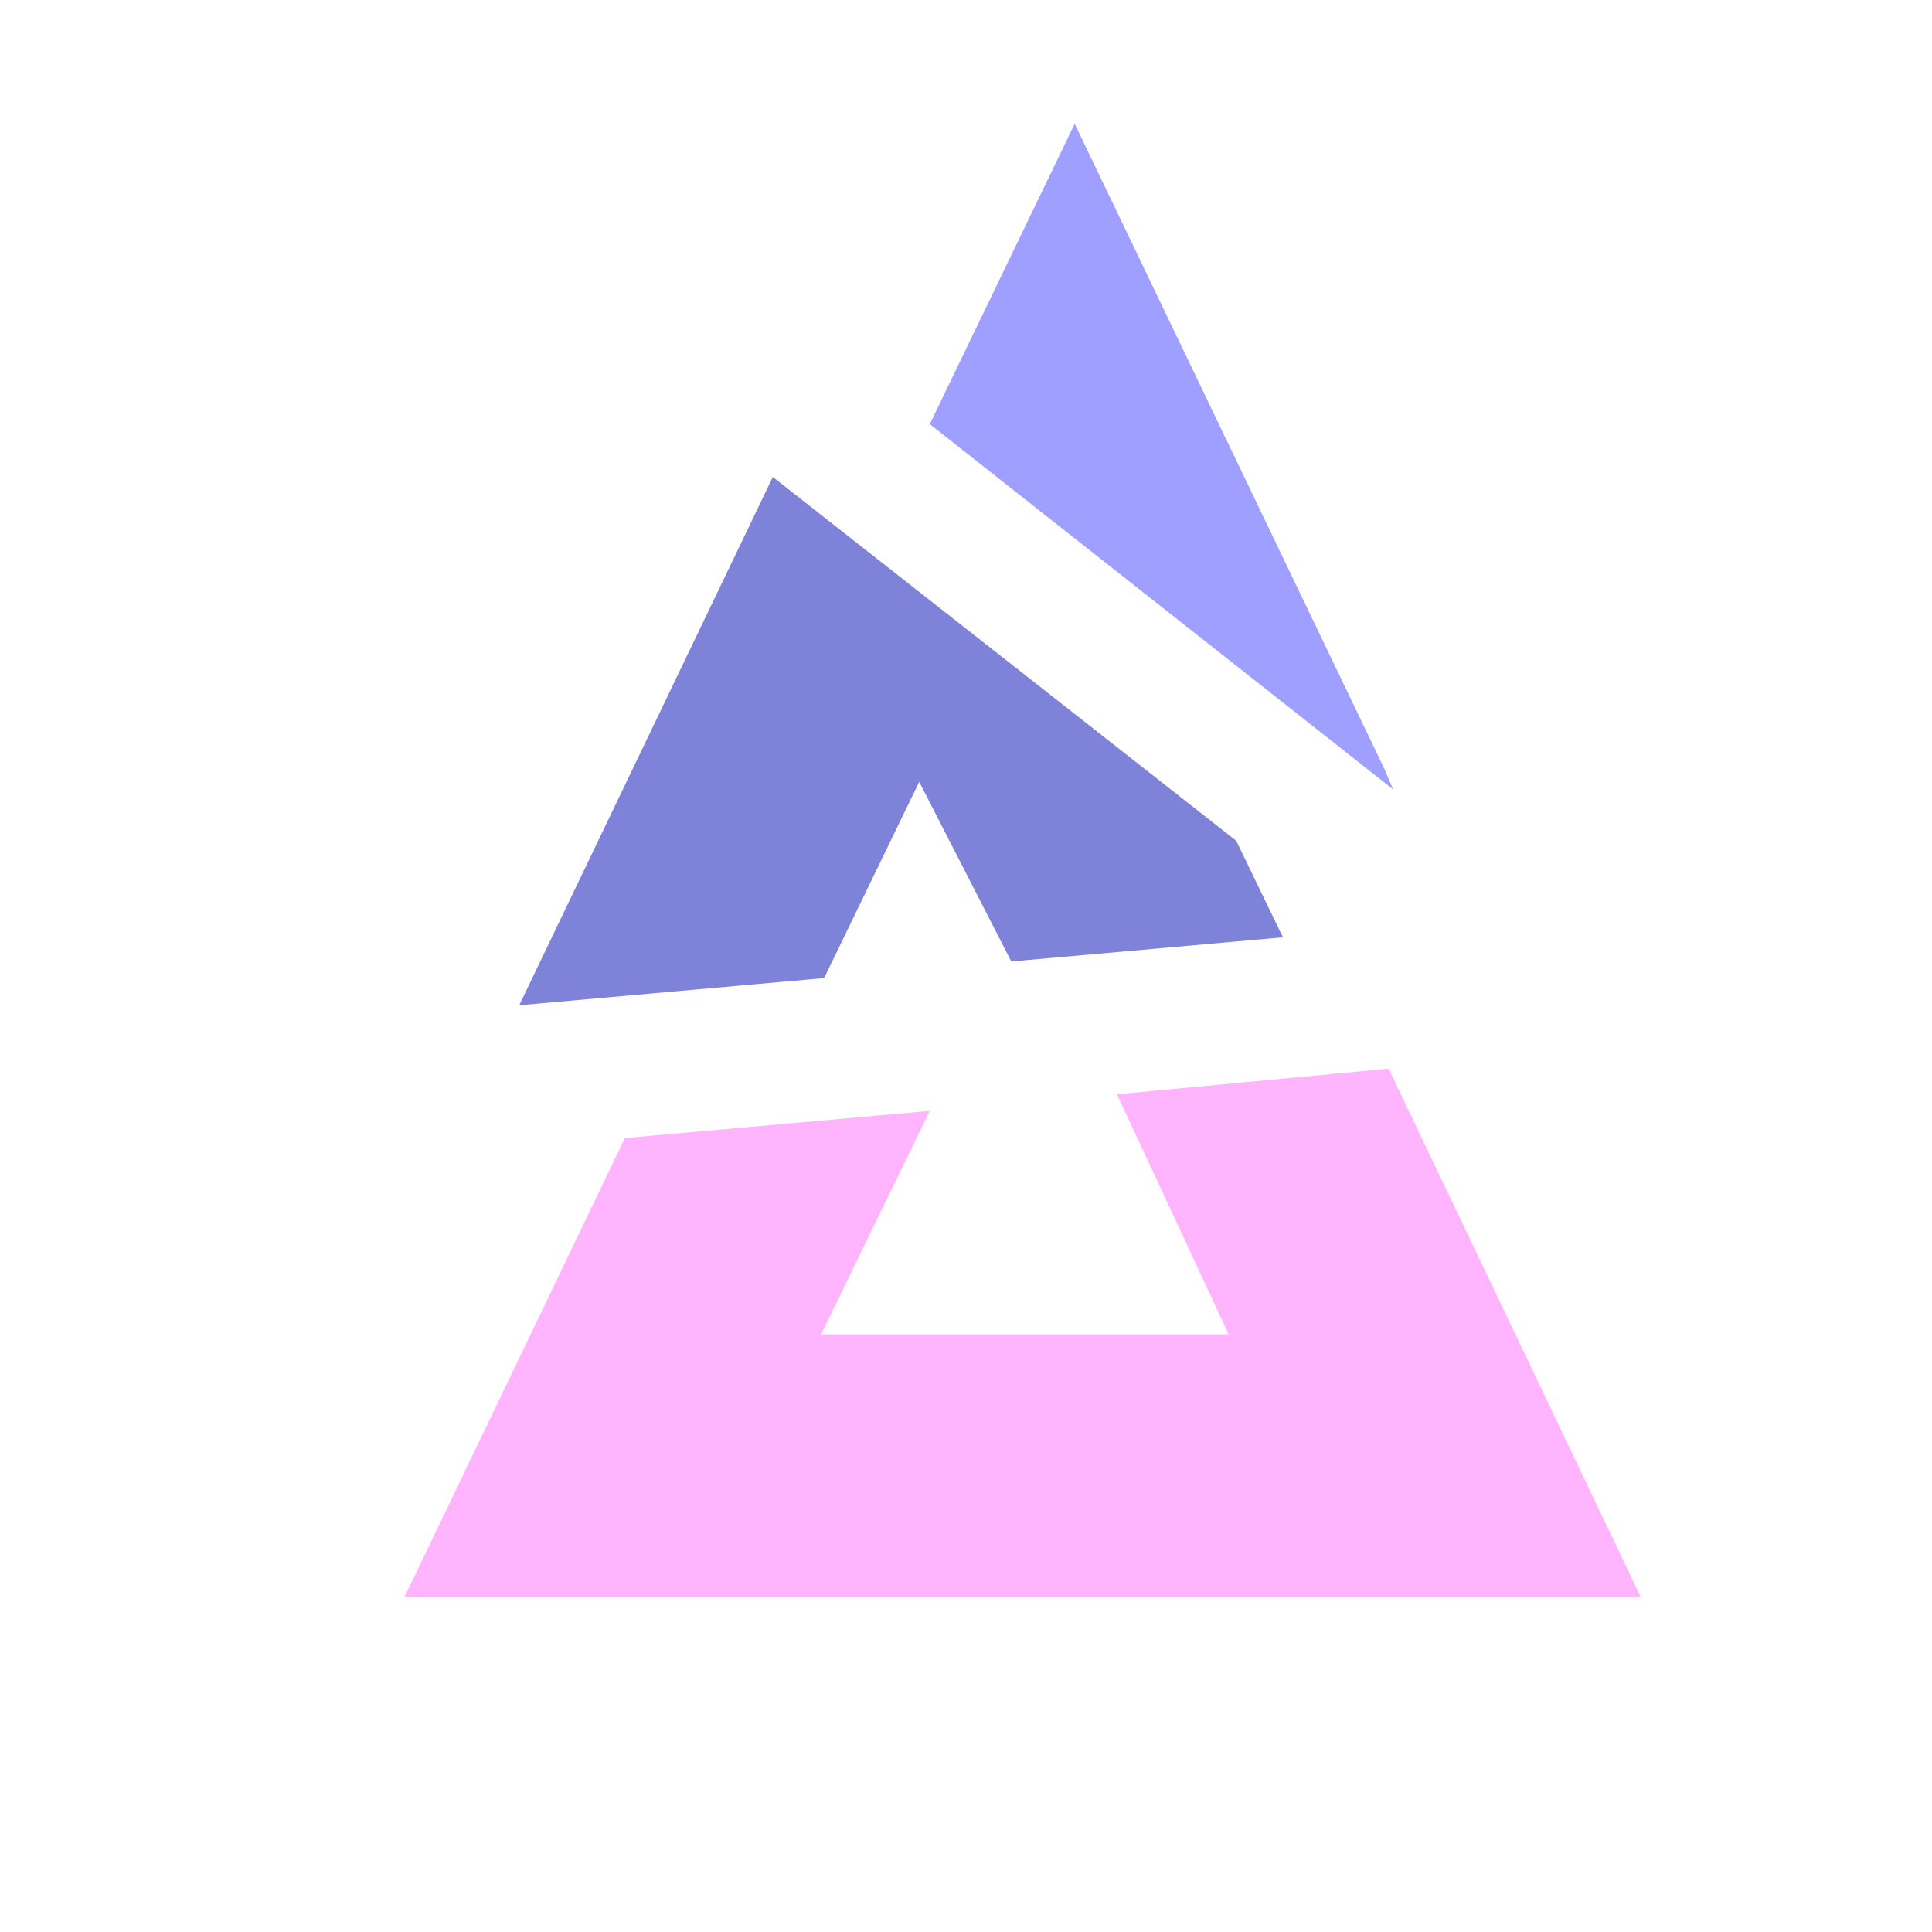
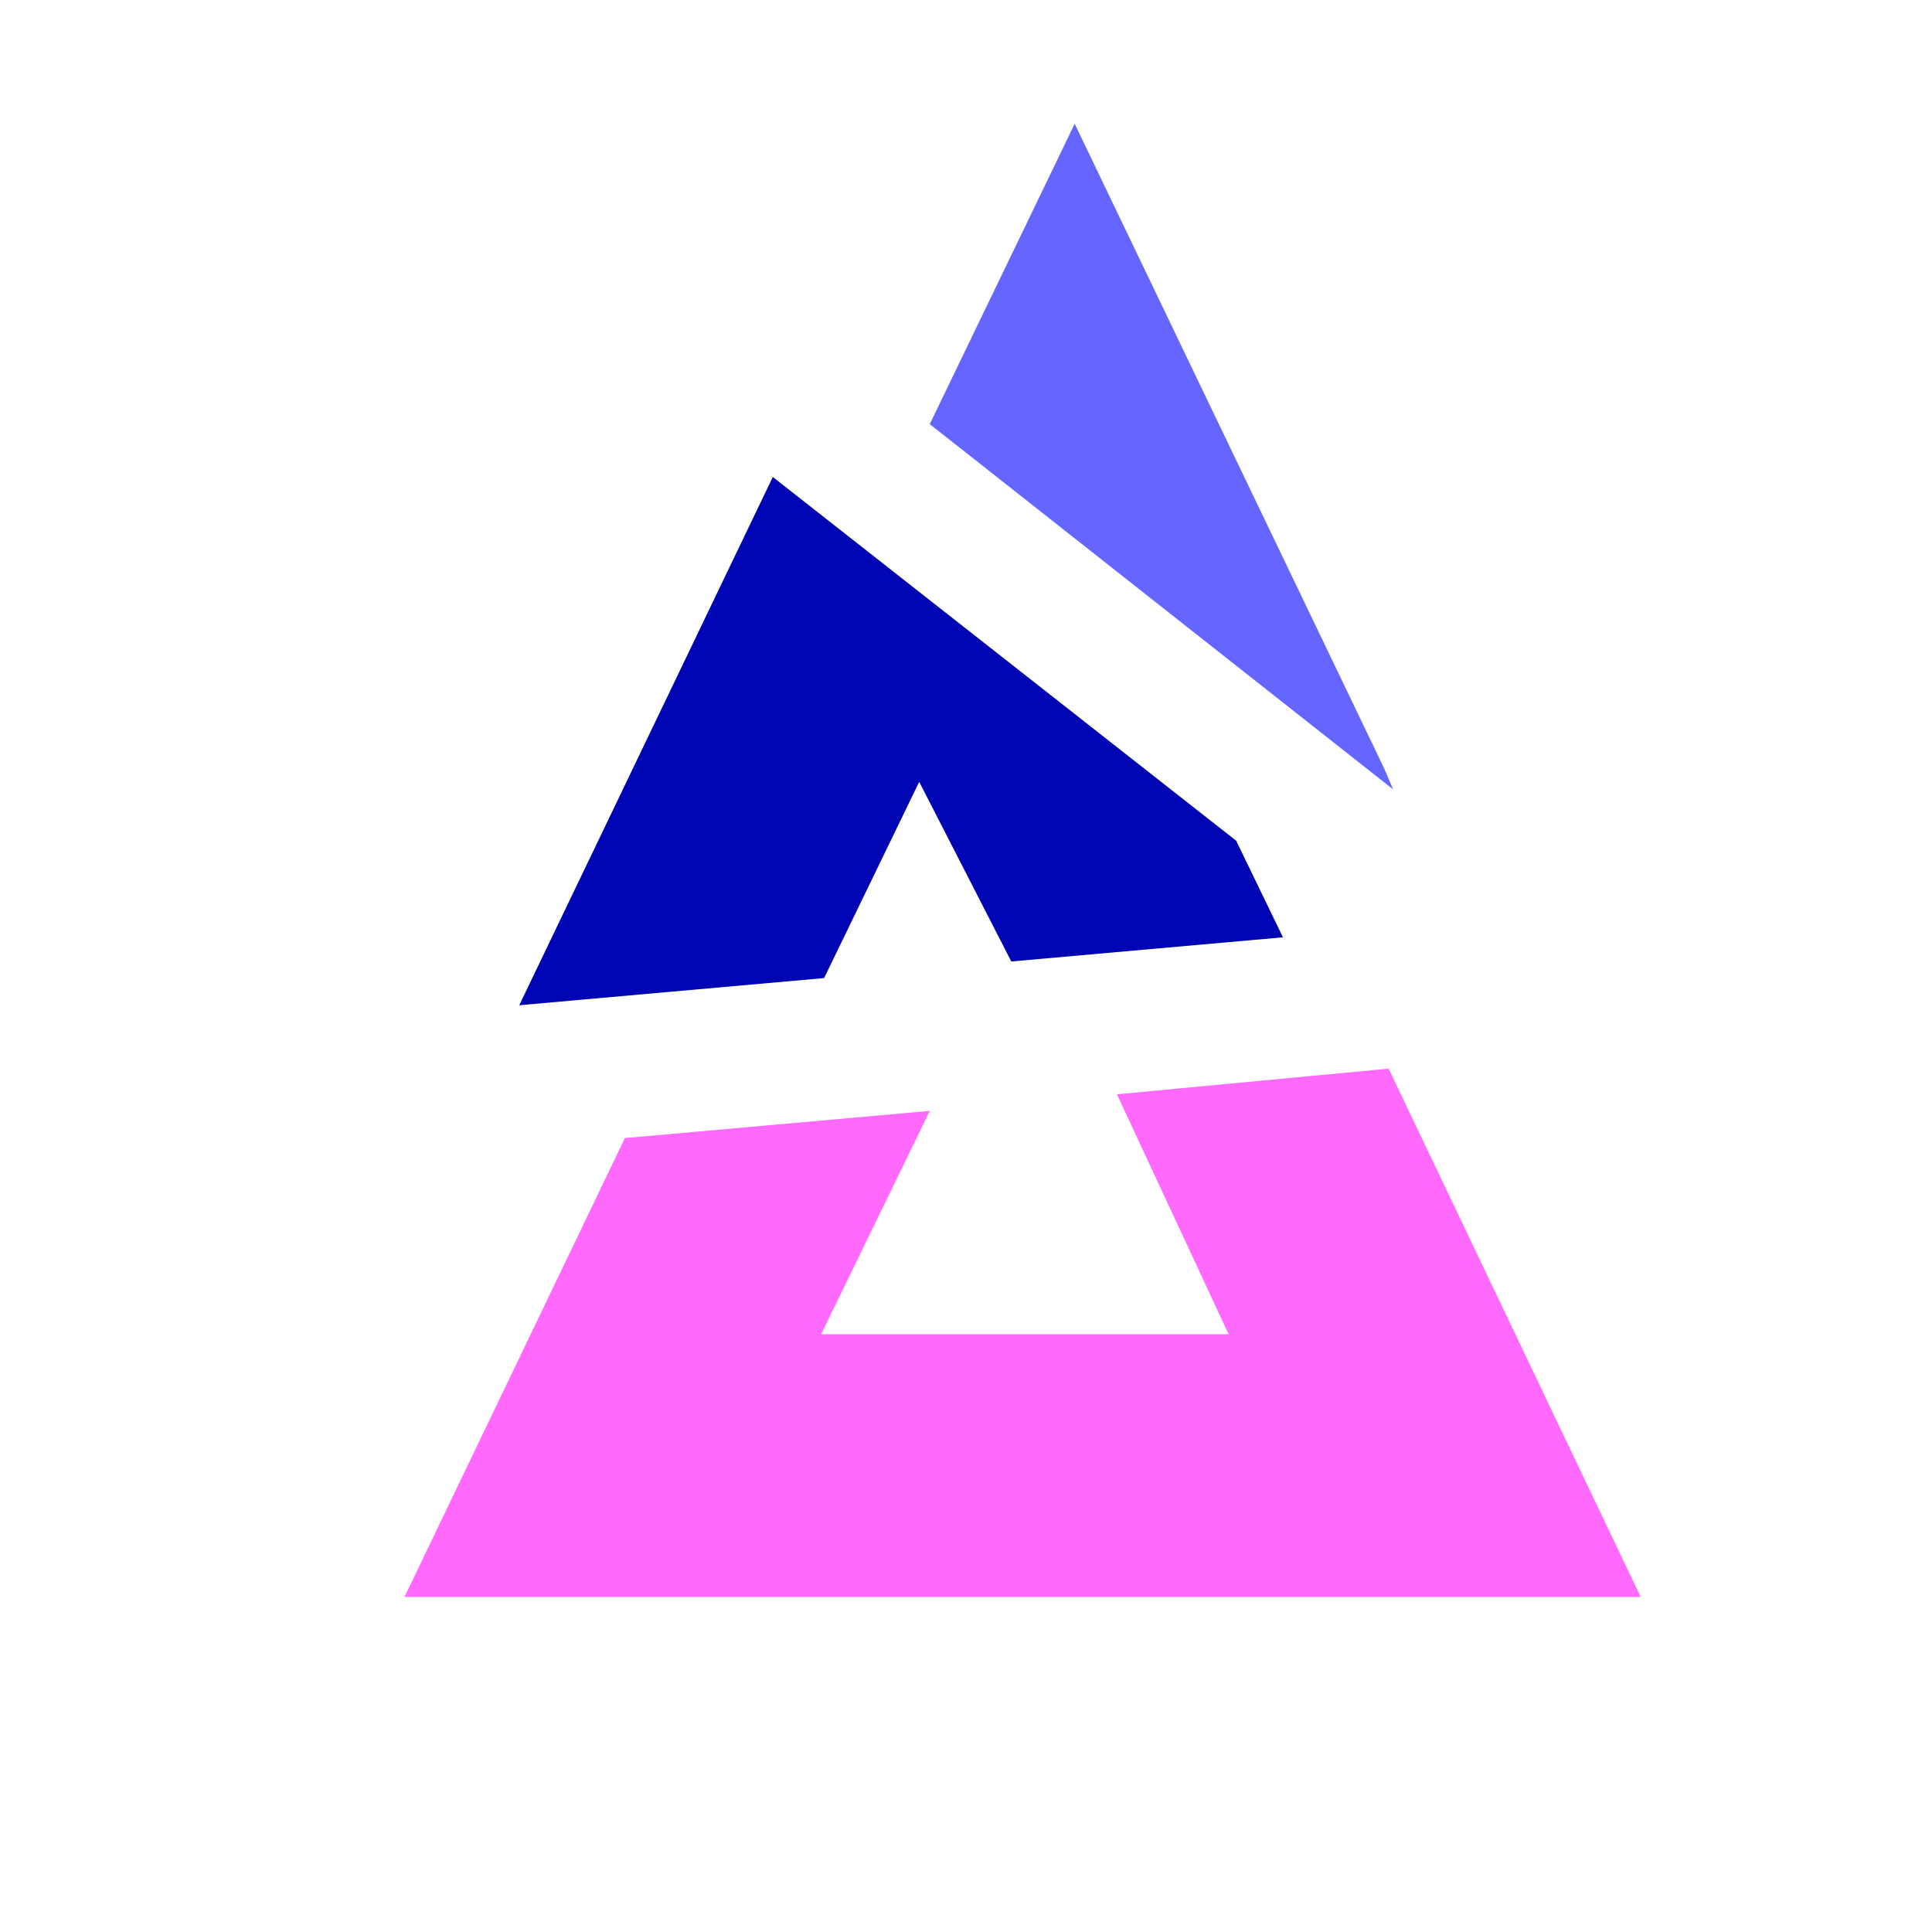
<svg xmlns="http://www.w3.org/2000/svg" version="1.1" id="Слой_1" x="0px" y="0px" viewBox="0 0 128 128" style="enable-background:new 0 0 128 128;" xml:space="preserve">
  <style type="text/css">
		.st0 {
- 			opacity: 0.5;
+ 			opacity: 1;
			fill: #0005B4;
		}

		.st1 {
- 			opacity: 0.5;
+ 			opacity: 1;
			fill: #FF6AFC;
		}

		.st2 {
- 			opacity: 0.5;
+ 			opacity: 0.8;
			fill: #3F3FFF;
		}
	</style>
  <polygon class="st0" points="34.4,66.6 54.6,64.8 60.9,51.8 67,63.7 85,62.1 81.9,55.7 51.2,31.6 " />
  <polygon class="st1" points="61.6,73.6 54.4,88.4 81.4,88.4 74,72.5 92,70.8 108.7,105.8 26.8,105.8 41.4,75.4 " />
  <polygon class="st2" points="61.6,28.1 92.3,52.3 91.7,50.9 71.2,8.2 " />
</svg>
